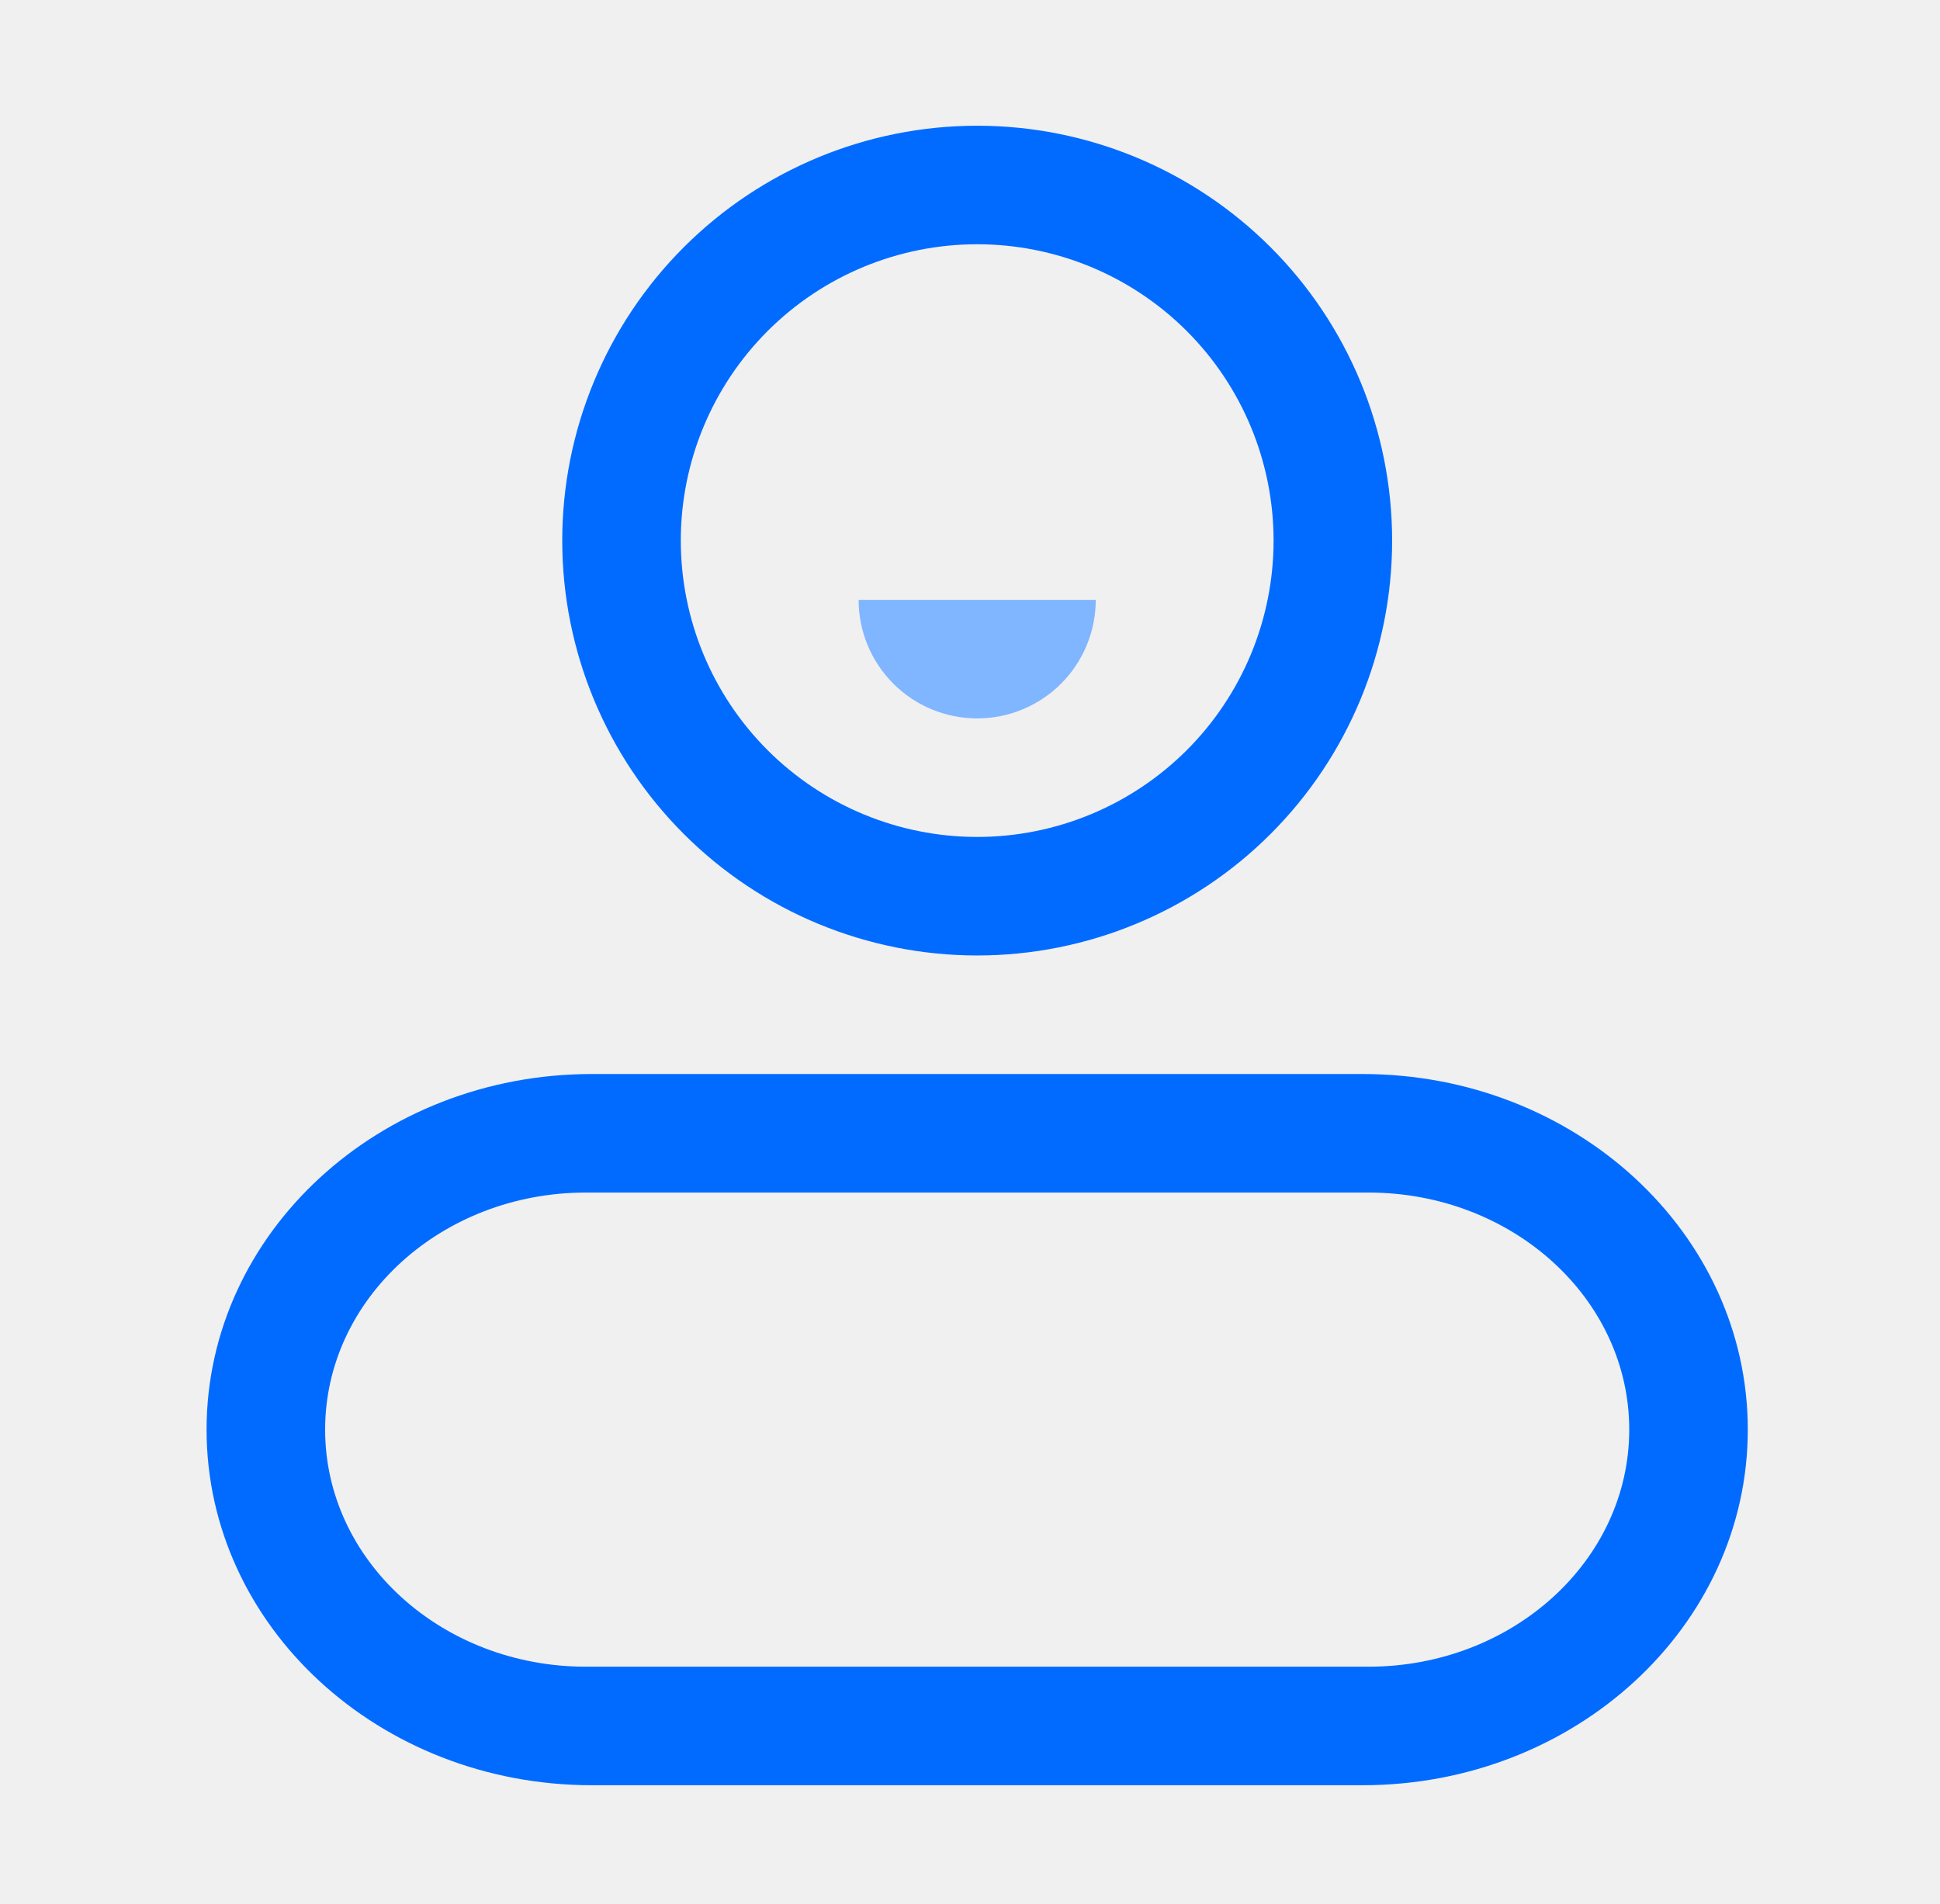
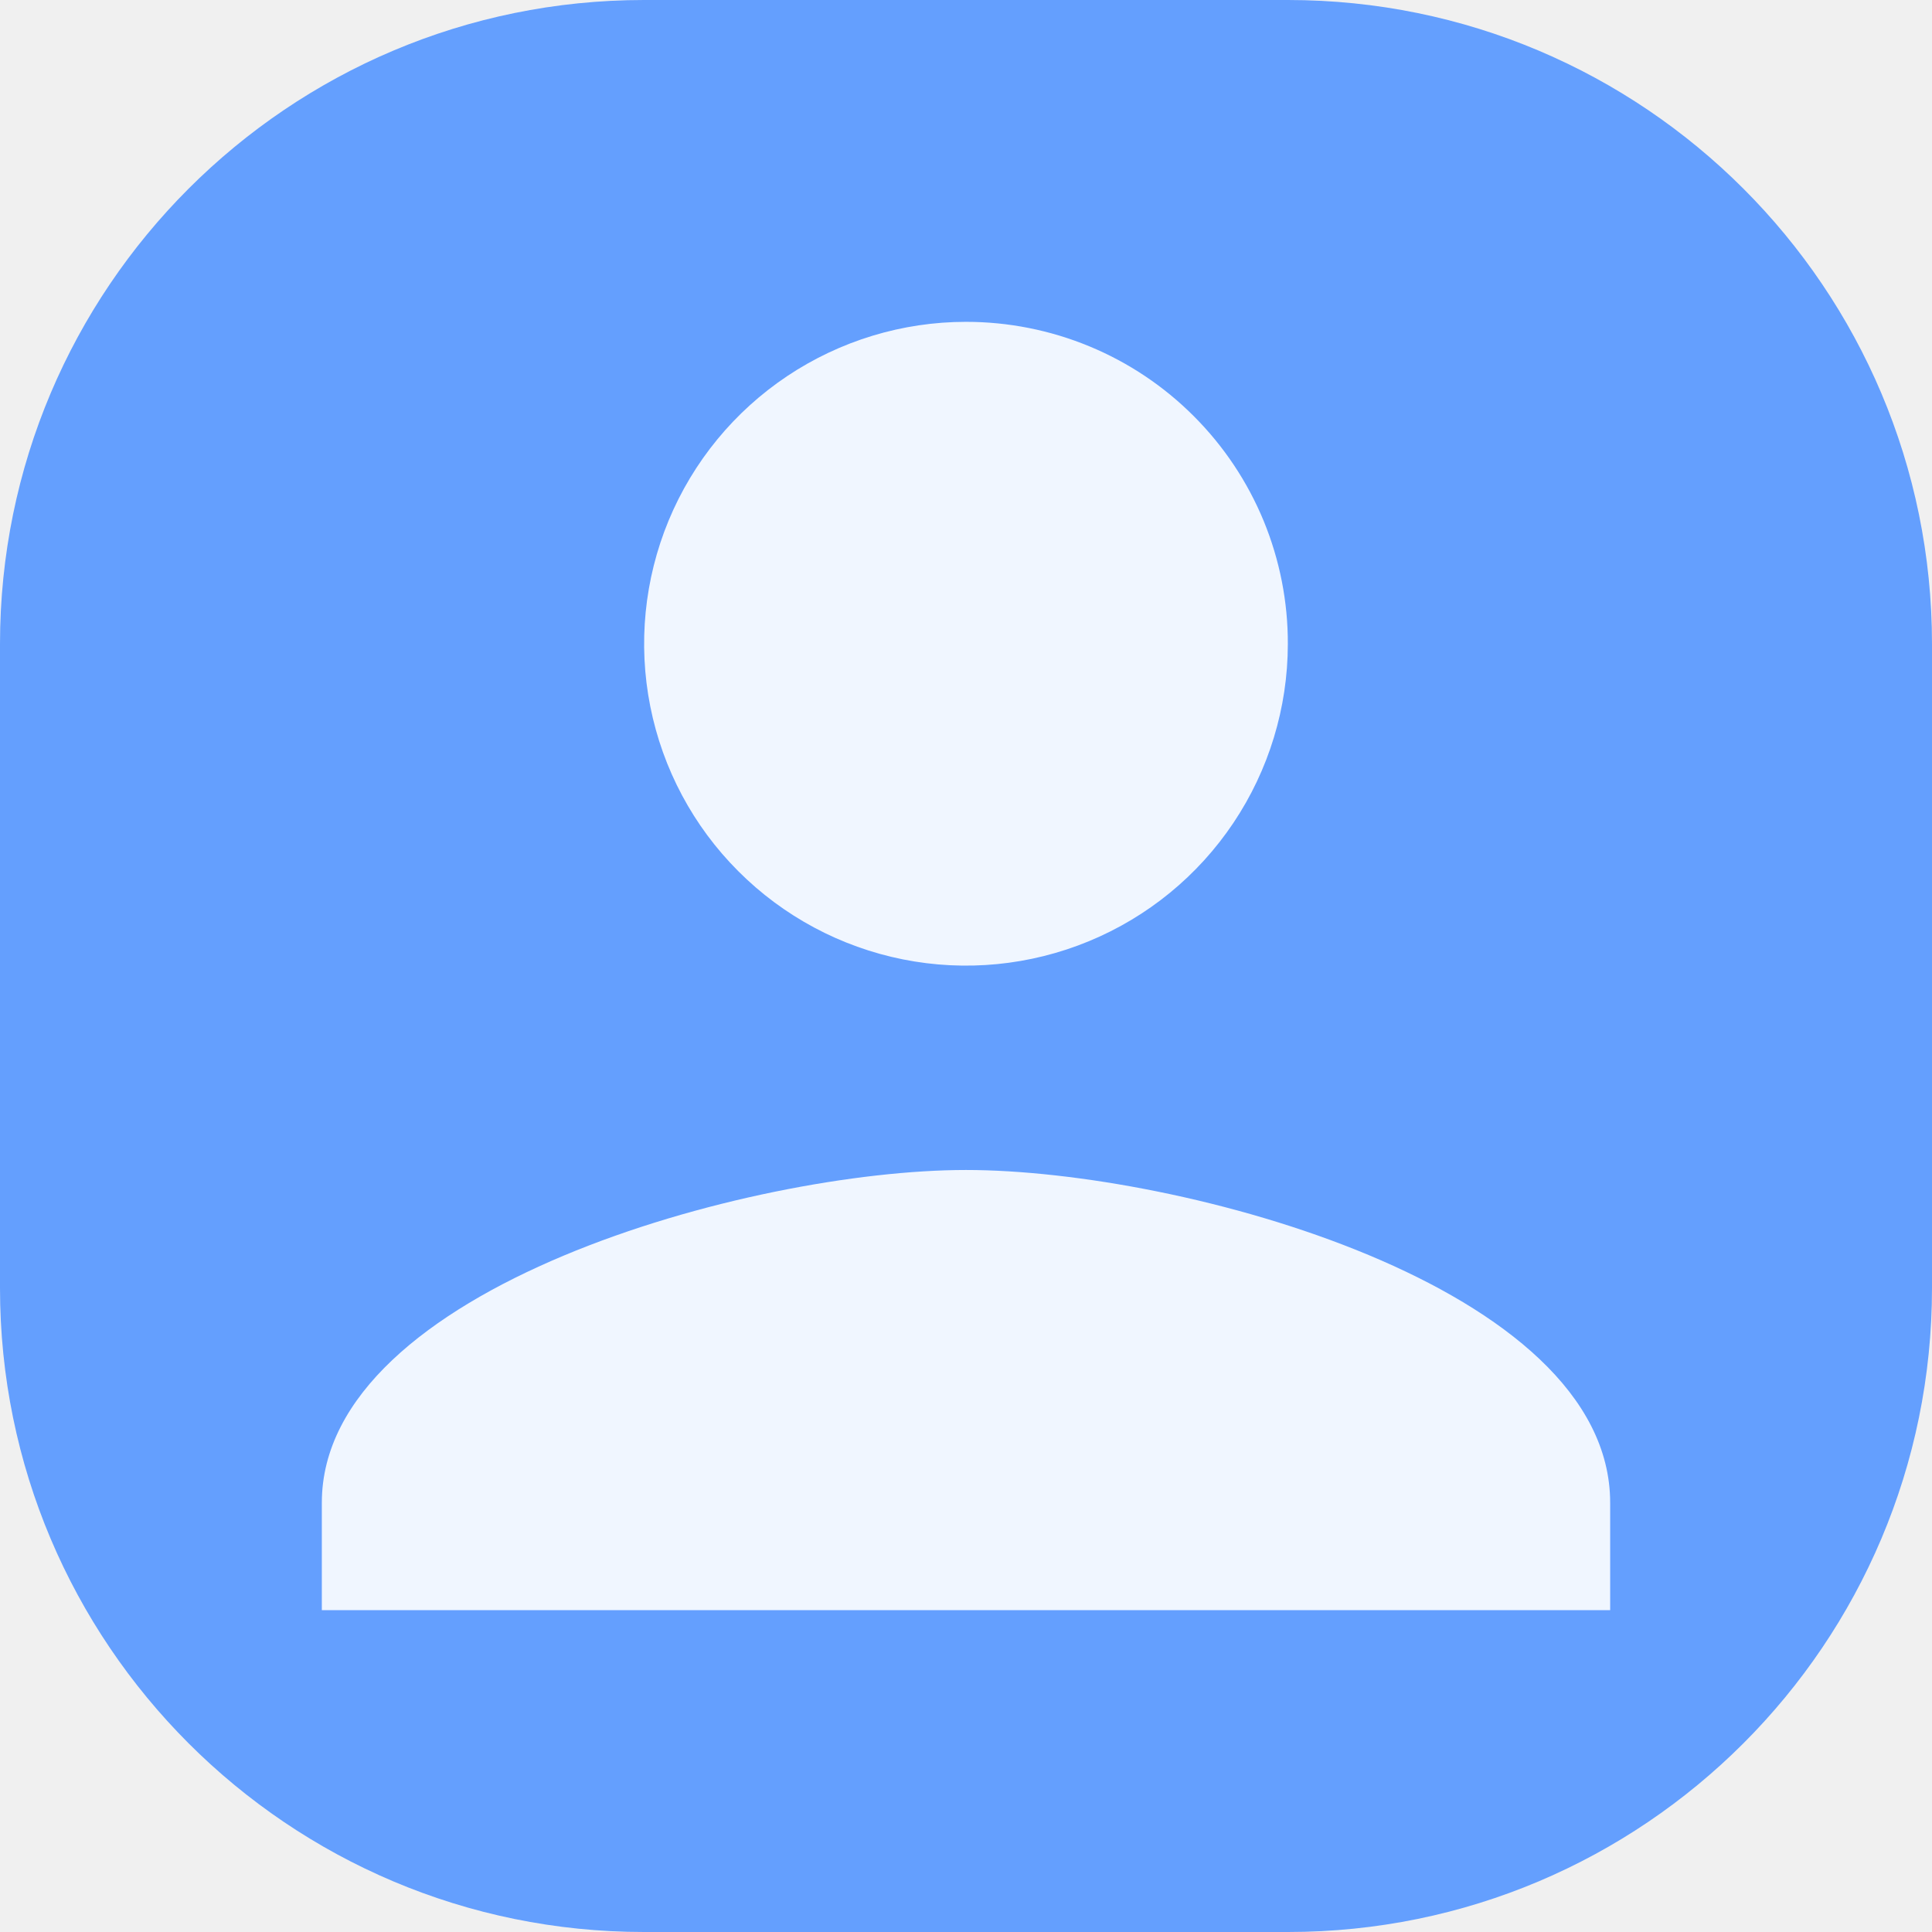
- <svg xmlns="http://www.w3.org/2000/svg" width="54" height="53" viewBox="0 0 54 53" fill="none">
-   <path d="M27.2 26.6C30.263 26.6 33.201 25.383 35.367 23.217C37.533 21.051 38.75 18.113 38.75 15.05C38.75 11.987 37.533 9.049 35.367 6.883C33.201 4.717 30.263 3.5 27.2 3.5C24.137 3.5 21.199 4.717 19.033 6.883C16.867 9.049 15.65 11.987 15.65 15.05C15.65 18.113 16.867 21.051 19.033 23.217C21.199 25.383 24.137 26.6 27.2 26.6ZM27.2 23.3C25.012 23.3 22.914 22.431 21.366 20.884C19.819 19.337 18.95 17.238 18.95 15.05C18.95 12.862 19.819 10.764 21.366 9.216C22.914 7.669 25.012 6.8 27.2 6.8C29.388 6.8 31.486 7.669 33.034 9.216C34.581 10.764 35.45 12.862 35.45 15.05C35.45 17.238 34.581 19.337 33.034 20.884C31.486 22.431 29.388 23.3 27.2 23.3Z" fill="#026BFF" />
-   <path d="M23.9 16.7H30.5C30.5 17.575 30.152 18.415 29.534 19.034C28.915 19.652 28.075 20 27.2 20C26.325 20 25.485 19.652 24.867 19.034C24.248 18.415 23.9 17.575 23.9 16.7Z" fill="#80B5FF" />
-   <path d="M16.475 29.9H37.925C43.849 29.9 48.65 34.332 48.65 39.8C48.65 45.268 43.849 49.7 37.925 49.7H16.475C10.552 49.7 5.75 45.268 5.75 39.8C5.75 34.332 10.552 29.9 16.475 29.9ZM16.31 33.2C12.3 33.2 9.05 36.154 9.05 39.8C9.05 43.447 12.3 46.4 16.31 46.4H38.09C42.099 46.4 45.35 43.447 45.35 39.8C45.35 36.154 42.099 33.2 38.09 33.2H16.31Z" fill="#026BFF" />
+ <svg xmlns="http://www.w3.org/2000/svg" width="24" height="24" viewBox="0 0 24 24" fill="none">
+   <g clip-path="url(#clip0_37_1954)">
+     <path d="M0 8C0 3.582 3.582 0 8 0H16C20.418 0 24 3.582 24 8V16C24 20.418 20.418 24 16 24H8C3.582 24 0 20.418 0 16V8Z" fill="#649FFE" />
+     <path d="M15.998 8.002C15.997 8.792 15.762 9.565 15.322 10.222C14.882 10.879 14.258 11.39 13.527 11.692C12.796 11.994 11.992 12.073 11.217 11.918C10.442 11.763 9.73 11.382 9.171 10.822C8.612 10.263 8.232 9.551 8.078 8.775C7.924 8 8.004 7.196 8.306 6.466C8.609 5.735 9.122 5.111 9.779 4.672C10.437 4.233 11.209 3.998 12 3.998C12.526 3.998 13.046 4.101 13.532 4.302C14.018 4.503 14.459 4.798 14.83 5.17C15.202 5.542 15.496 5.983 15.697 6.469C15.897 6.955 16 7.476 15.998 8.002ZM3.998 18.667C3.998 15.998 9.331 14.534 12 14.534C14.669 14.534 20.002 15.974 20.002 18.667V20.002H3.998V18.667Z" fill="#F0F6FF" />
+   </g>
+   <defs>
+     <clipPath id="clip0_37_1954">
+       <rect width="24" height="24" fill="white" />
+     </clipPath>
+   </defs>
</svg>
